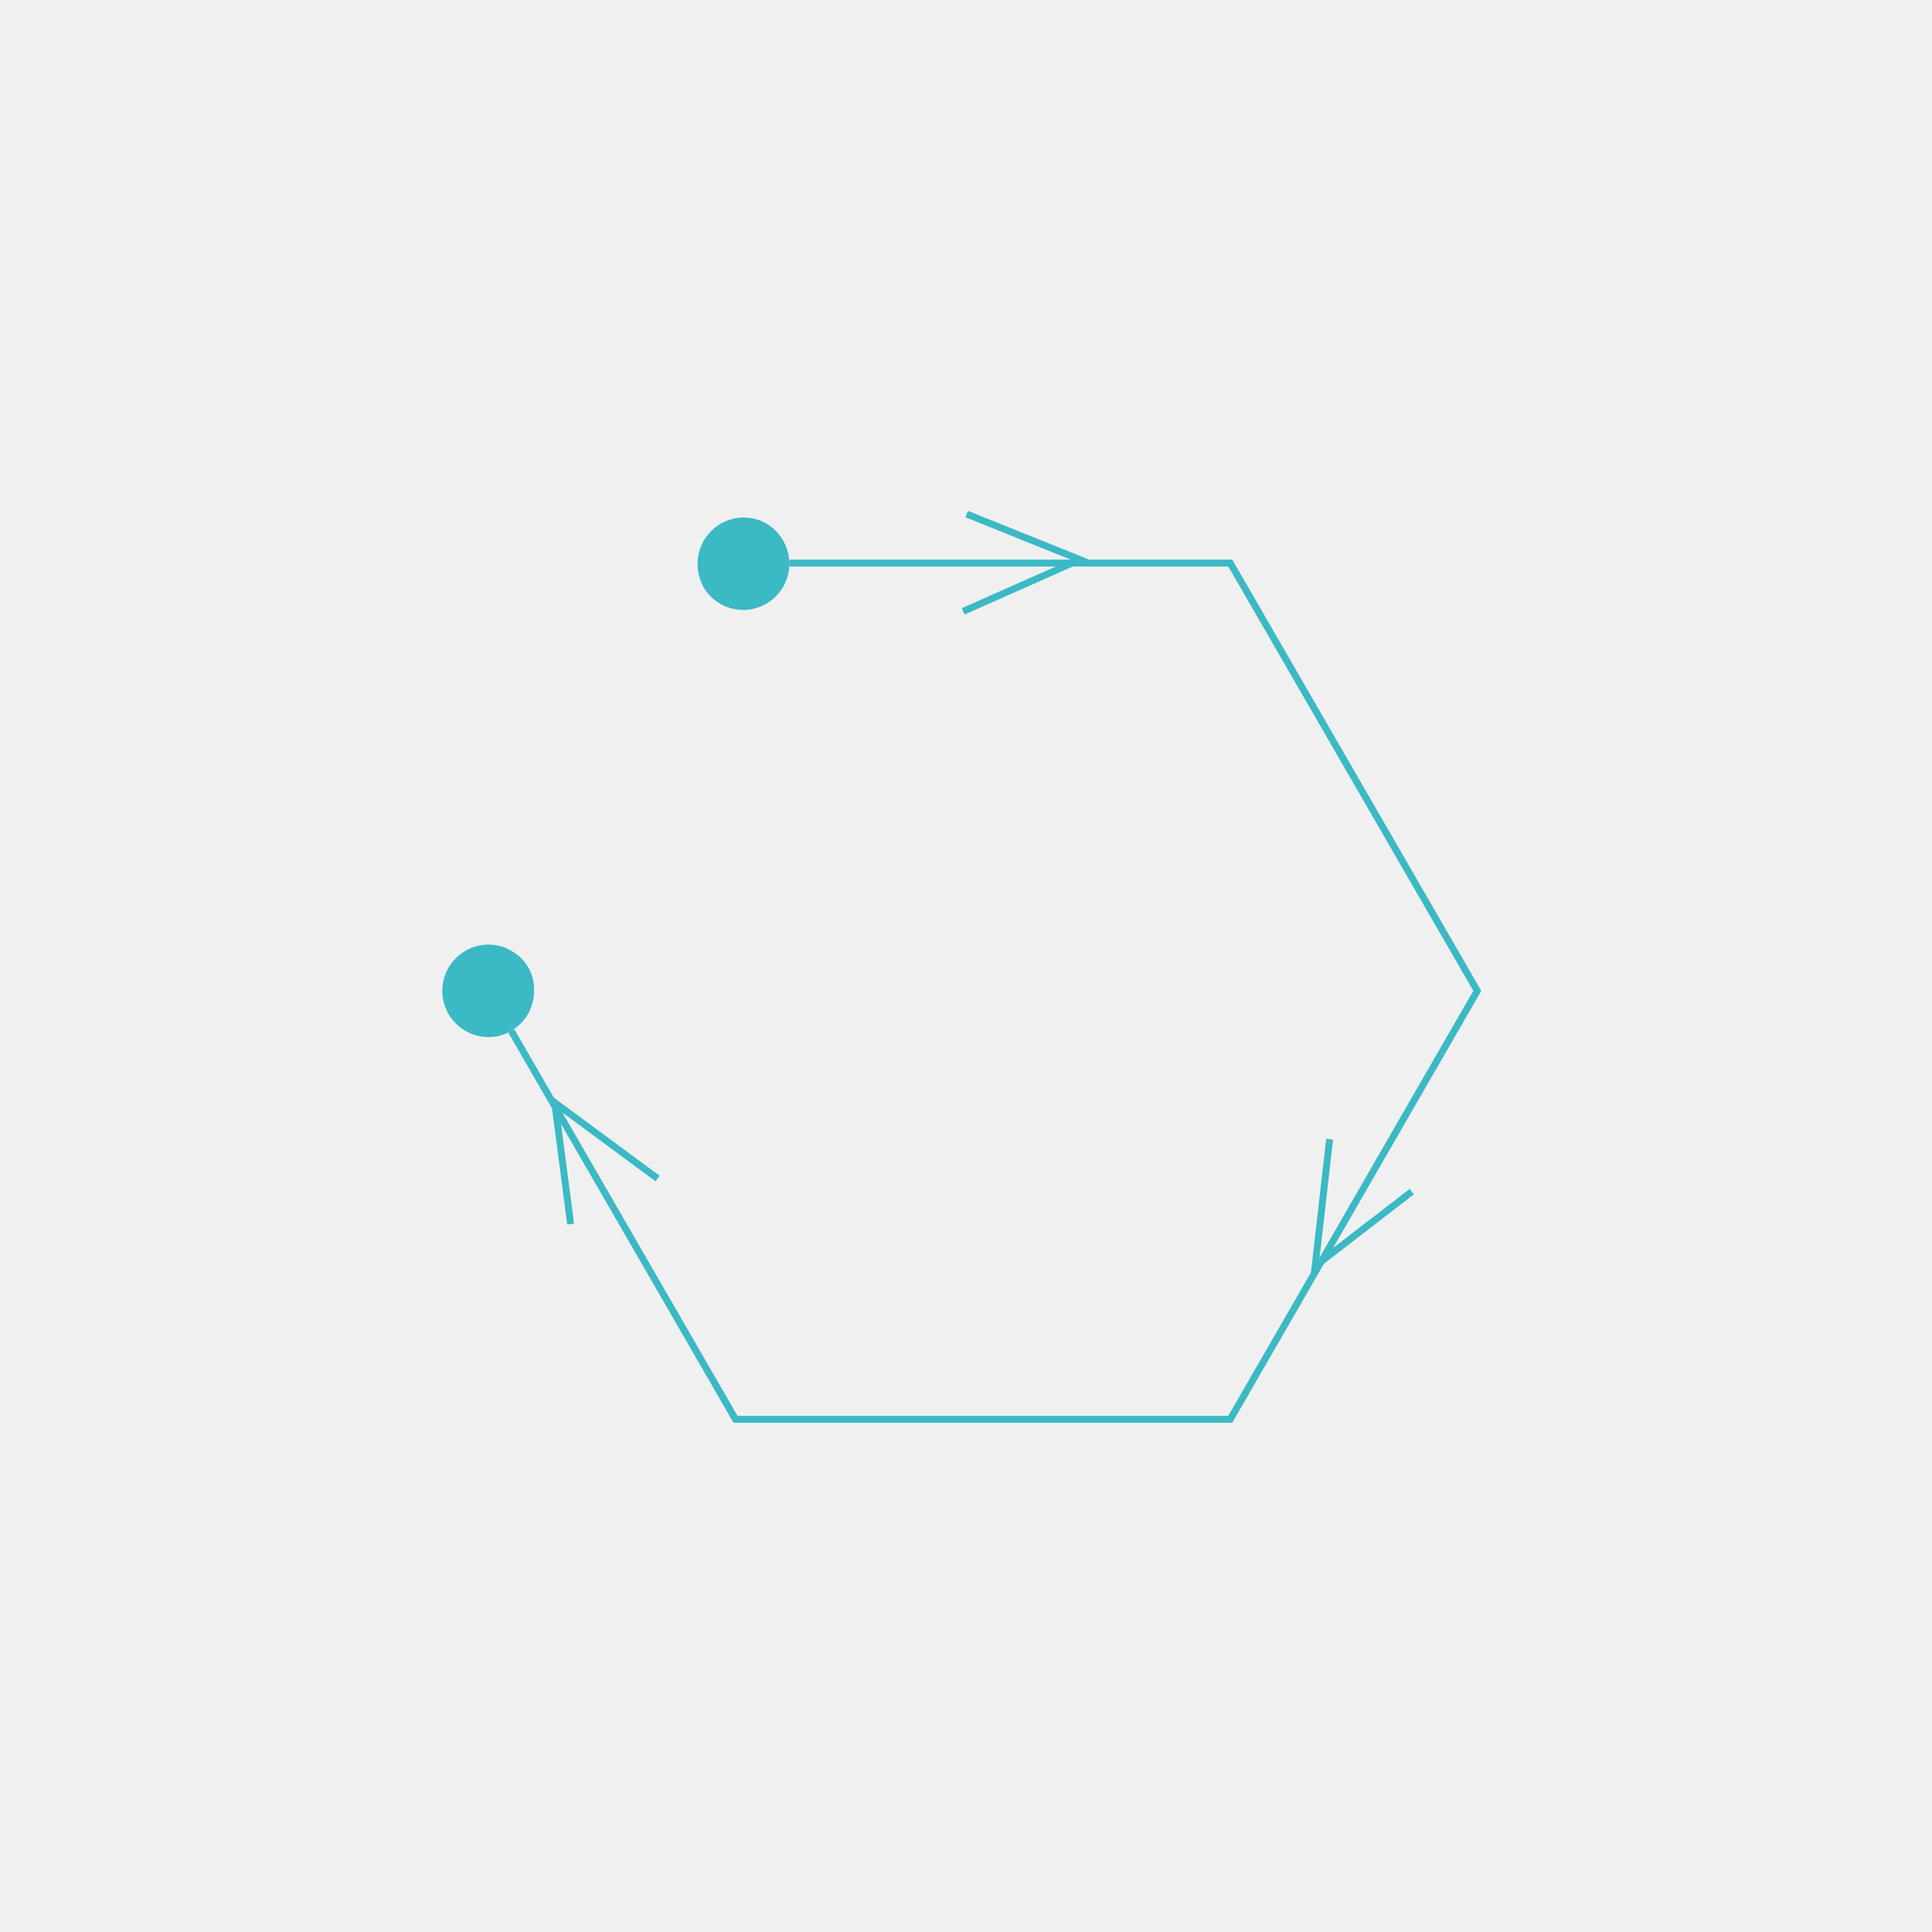
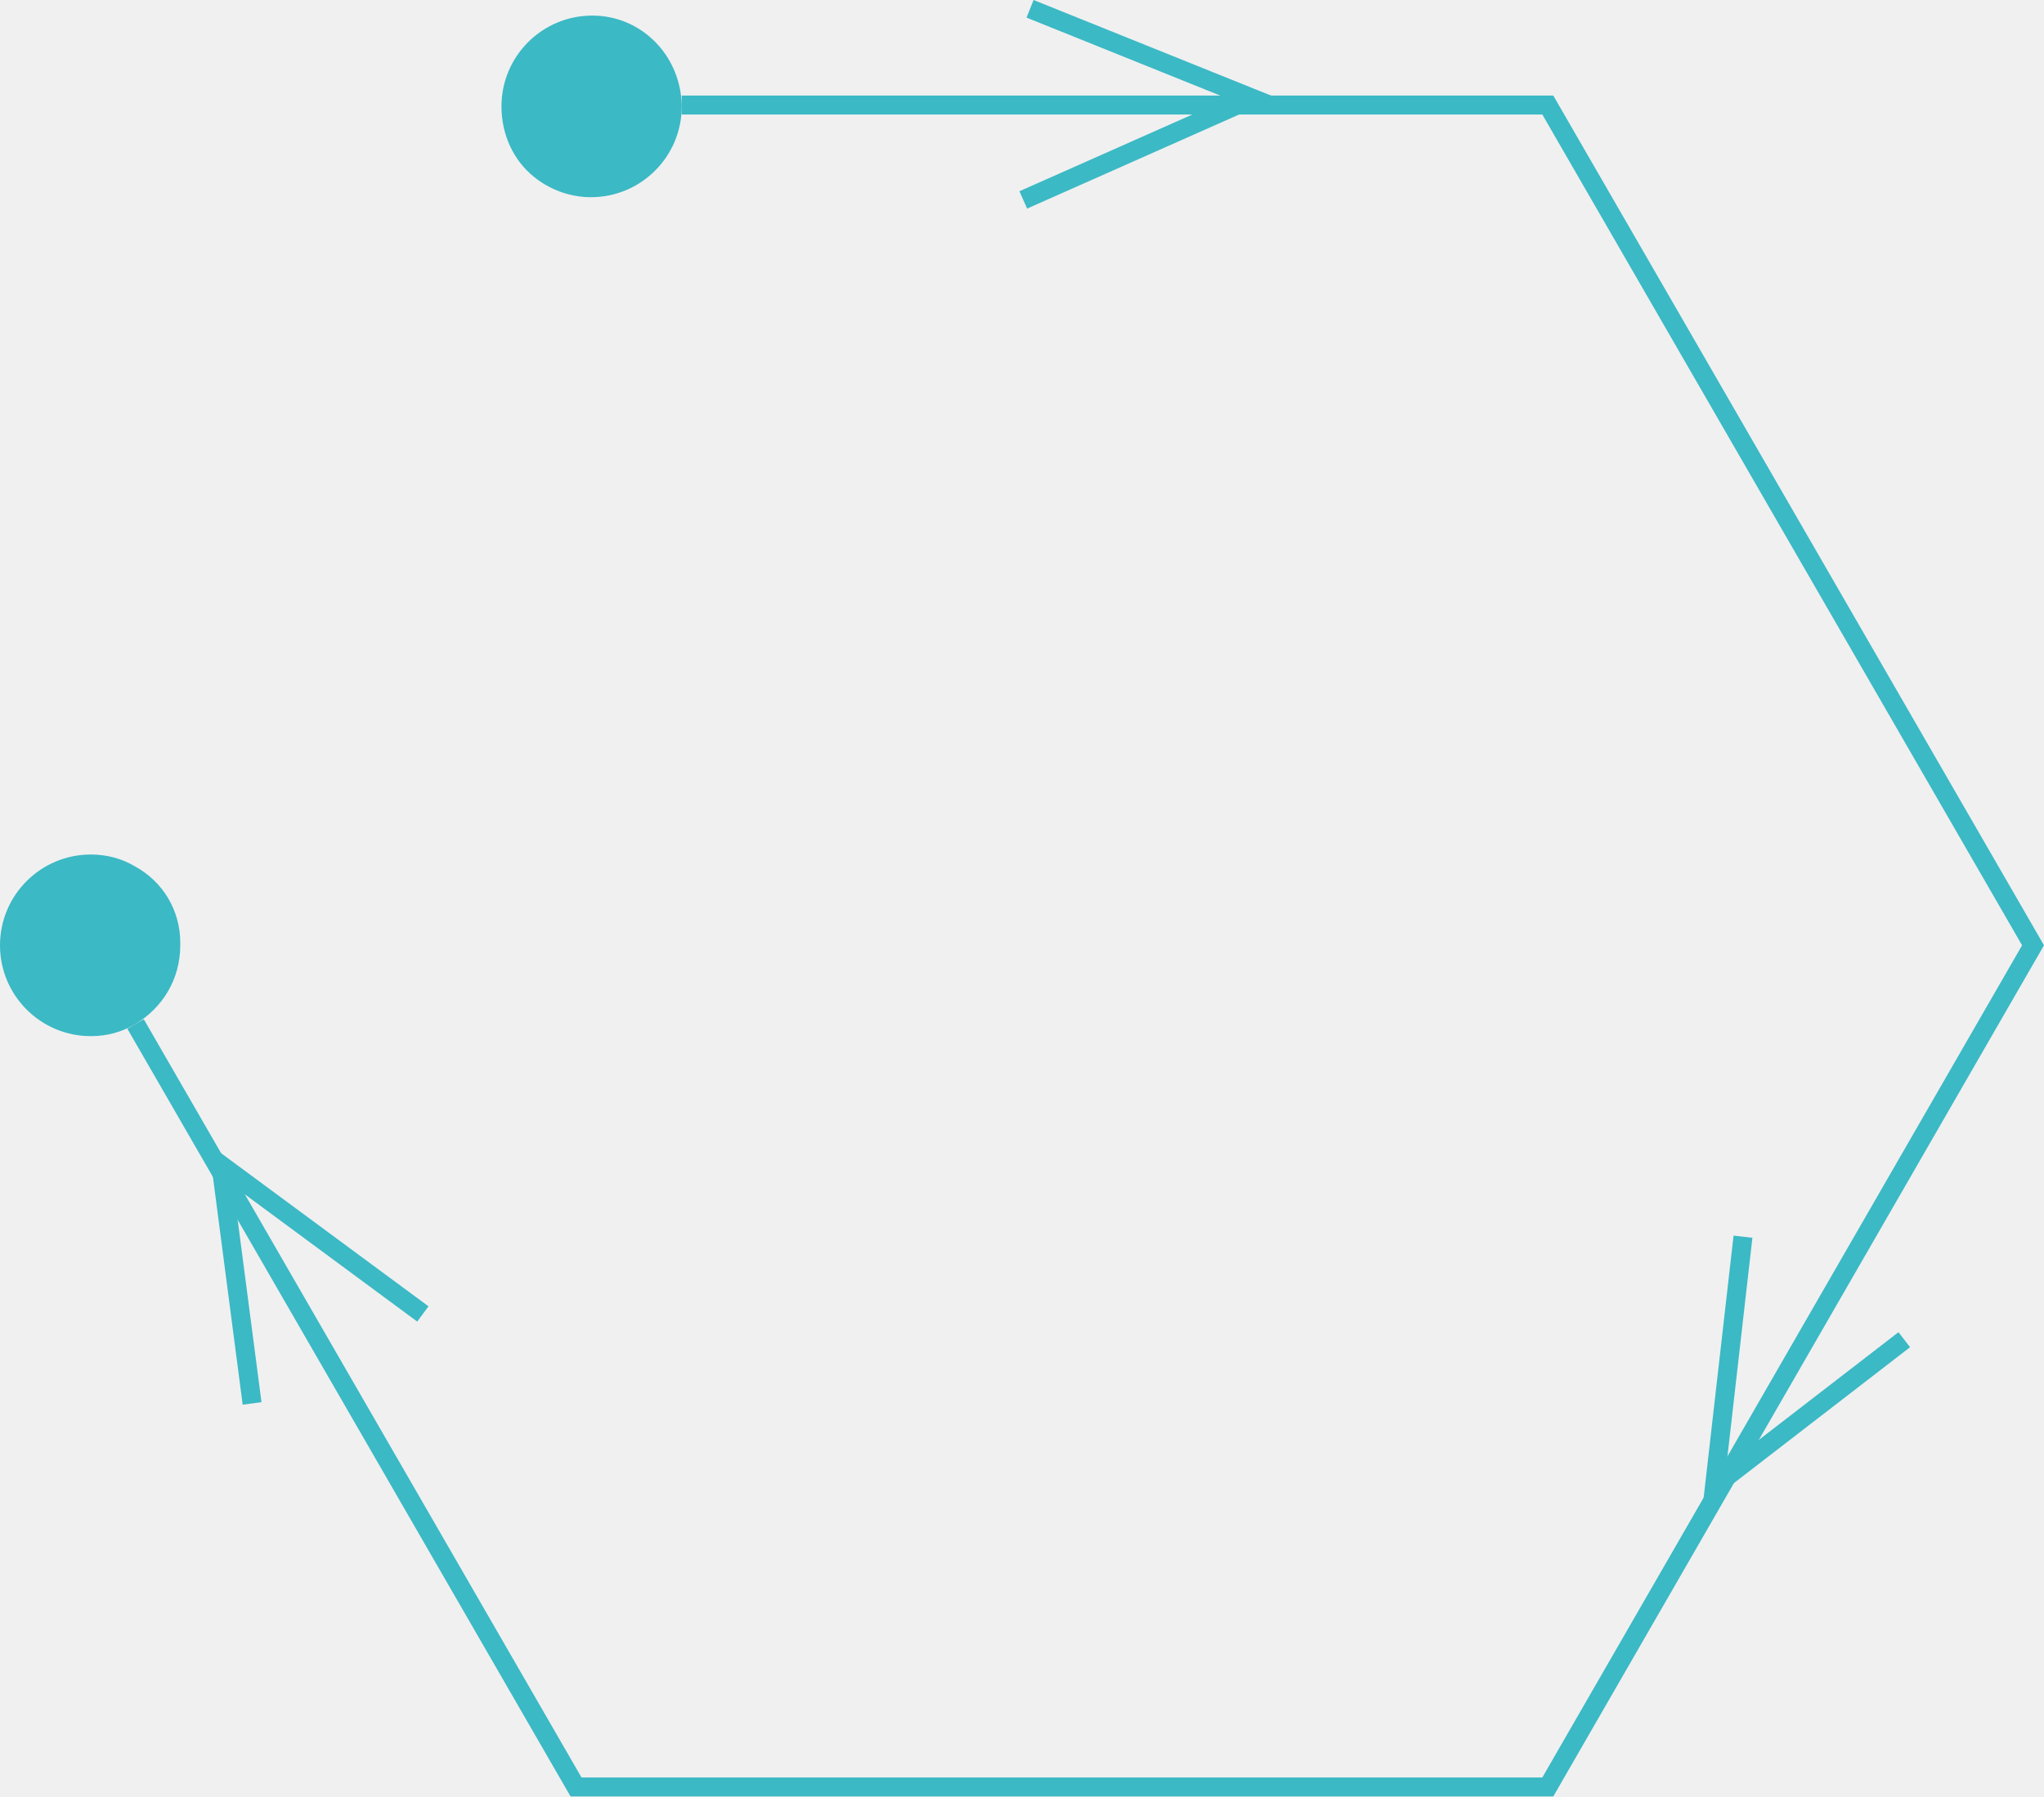
- <svg xmlns="http://www.w3.org/2000/svg" version="1.1" id="Layer_1" x="0px" y="0px" viewBox="0 0 280 280" style="enable-background:new 0 0 280 280;" xml:space="preserve">
-   <style type="text/css">
- 	.st0{fill:#3BB9C5;}
- 	.st1{fill:none;stroke:#3BB9C5;stroke-miterlimit:10;}
- 	.st2{fill:none;stroke:#3BB9C5;stroke-miterlimit:10;stroke-dasharray:6;}
- 	.st3{fill:none;stroke:#3BB9C5;stroke-miterlimit:10;stroke-dasharray:6.217,6.217;}
- 	.st4{fill:none;stroke:#3BB9C5;stroke-miterlimit:10;stroke-dasharray:5.955,5.955;}
- 	.st5{fill:none;stroke:#FFFFFF;stroke-width:6;stroke-linecap:round;stroke-linejoin:round;stroke-miterlimit:10;}
- 	.st6{fill:none;stroke:#3BB9C5;stroke-miterlimit:10;stroke-dasharray:6.559,6.559;}
- 	.st7{fill:none;stroke:#3BB9C5;stroke-miterlimit:10;stroke-dasharray:6.306,6.306;}
- 	.st8{fill:none;stroke:#3BB9C5;stroke-miterlimit:10;stroke-dasharray:5.76,5.76;}
- 	.st9{fill:none;stroke:#3BB9C5;stroke-miterlimit:10;stroke-dasharray:6.281,6.281;}
- 	.st10{fill:none;stroke:#3BB9C5;stroke-miterlimit:10;stroke-dasharray:6.55,6.55;}
- 	.st11{fill:url(#);stroke:#00A9B7;stroke-miterlimit:10;}
- 	.st12{fill:#00A9B7;}
- </style>
+ <svg xmlns="http://www.w3.org/2000/svg" version="1.1" id="Layer_1" x="0px" y="0px" width="107.721px" height="94.678px" viewBox="45.786 52.75 107.721 94.678" enable-background="new 45.786 52.75 107.721 94.678" xml:space="preserve">
  <g>
-     <polyline class="st1" points="139.6,88.6 156.5,81.1 140.1,74.5  " />
-     <polyline class="st1" points="192.7,165.1 190.6,183.5 204.6,172.7  " />
-     <polyline class="st1" points="95.3,170.8 80.4,159.8 82.7,177.4  " />
-     <path class="st0" d="M77.4,143.6c0,2.5-1.3,4.6-3.3,5.8c-1,0.6-2.1,0.9-3.3,0.9c-3.7,0-6.7-3-6.7-6.7c0-3.7,3-6.7,6.7-6.7   c1.2,0,2.3,0.3,3.3,0.9c2,1.1,3.3,3.2,3.3,5.6C77.4,143.5,77.4,143.6,77.4,143.6z" />
-     <path class="st0" d="M114.4,81.6v0.1c0,3.7-3,6.7-6.7,6.7c-1.6,0-3.1-0.6-4.2-1.5c-1.5-1.2-2.4-3.1-2.4-5.2c0-3.7,3-6.7,6.7-6.7   C111.4,75,114.3,77.9,114.4,81.6z" />
+     <polyline fill="none" stroke="#3BB9C5" stroke-miterlimit="10" points="99.714,63.286 111.785,57.929 100.071,53.214  " />
+     <polyline fill="none" stroke="#3BB9C5" stroke-miterlimit="10" points="137.643,117.929 136.143,131.071 146.143,123.357  " />
+     <polyline fill="none" stroke="#3BB9C5" stroke-miterlimit="10" points="68.071,122 57.429,114.143 59.071,126.715  " />
+     <path fill="#3BB9C5" d="M55.286,102.571c0,1.786-0.929,3.286-2.357,4.144c-0.714,0.428-1.5,0.643-2.357,0.643   c-2.643,0-4.786-2.143-4.786-4.786c0-2.643,2.143-4.786,4.786-4.786c0.857,0,1.643,0.214,2.357,0.643   c1.428,0.786,2.357,2.286,2.357,4C55.286,102.5,55.286,102.571,55.286,102.571z" />
+     <path fill="#3BB9C5" d="M81.714,58.286v0.071c0,2.643-2.143,4.786-4.786,4.786c-1.143,0-2.214-0.429-3-1.072   c-1.072-0.857-1.714-2.214-1.714-3.714c0-2.643,2.143-4.786,4.786-4.786C79.571,53.571,81.643,55.643,81.714,58.286z" />
    <g>
-       <polyline class="st1" points="114.4,81.6 178.3,81.6 214.1,143.6 178.3,205.7 106.6,205.7 74.1,149.4   " />
+       <polyline fill="none" stroke="#3BB9C5" stroke-miterlimit="10" points="81.714,58.286 127.357,58.286 152.929,102.571     127.357,146.929 76.143,146.929 52.929,106.715   " />
    </g>
  </g>
</svg>
